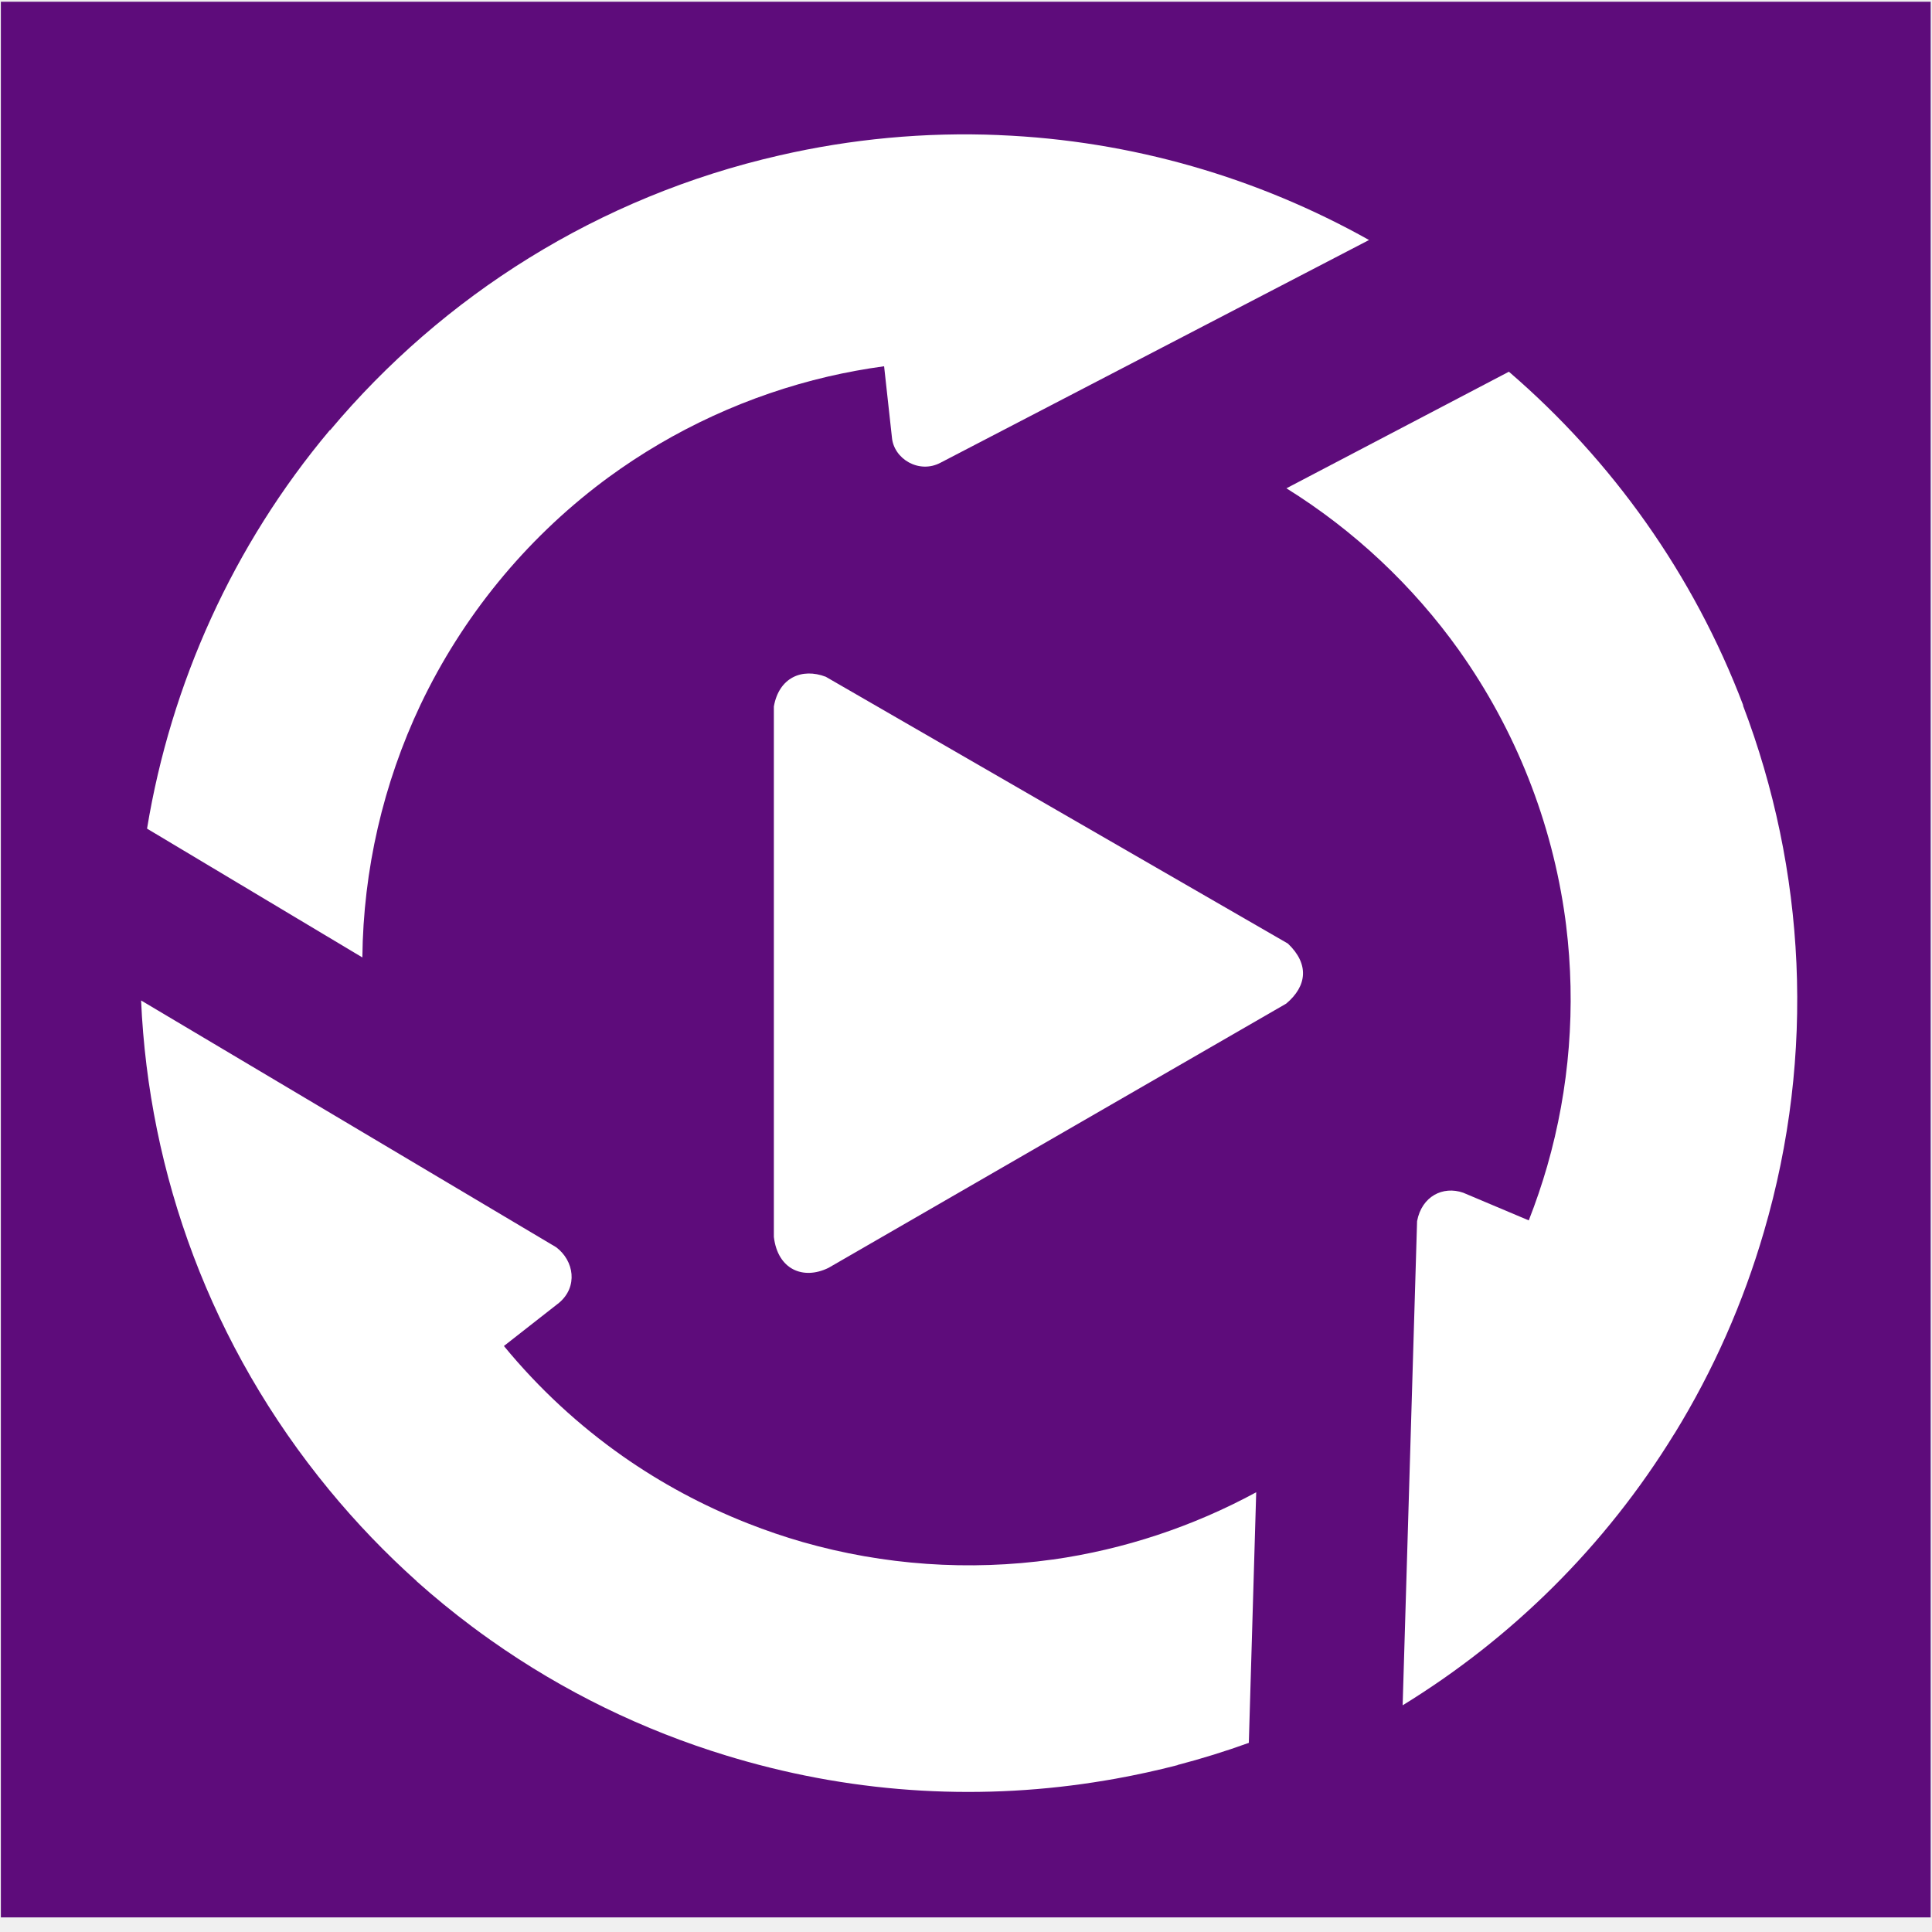
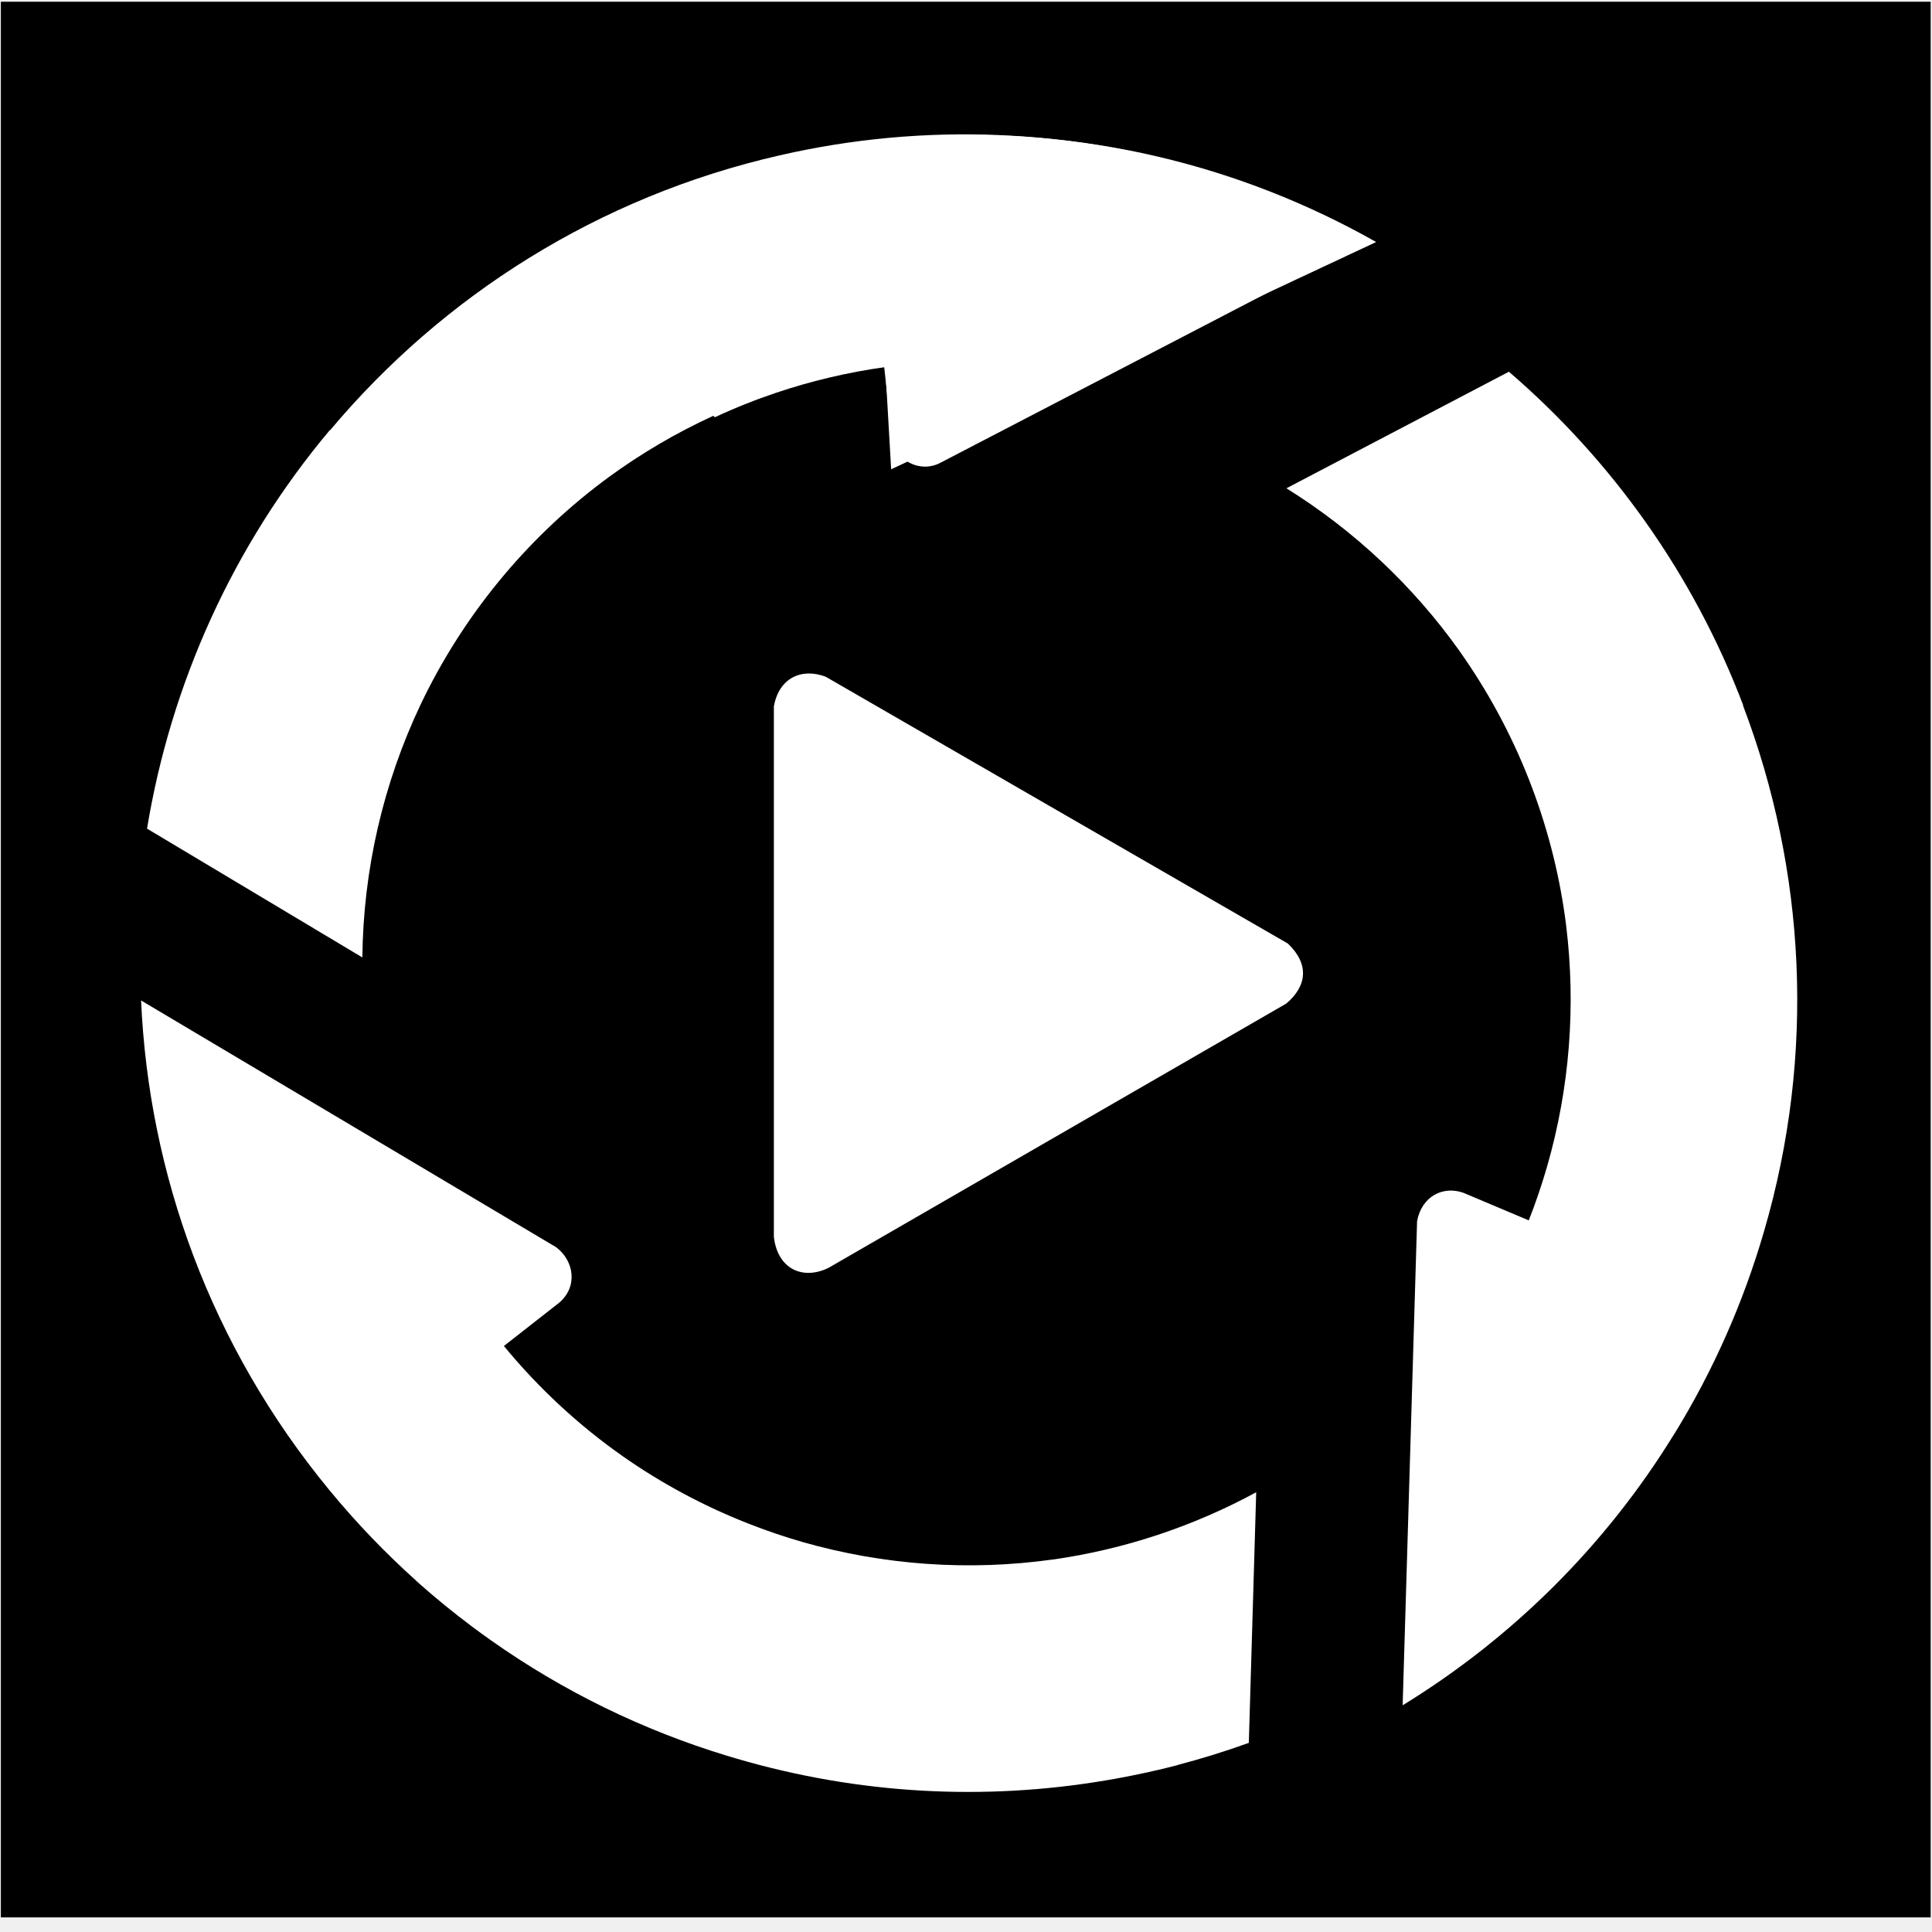
<svg xmlns="http://www.w3.org/2000/svg" version="1.1" x="0px" y="0px" width="100px" height="100px" viewBox="0 0 100 100" enable-background="new 0 0 100 100" xml:space="preserve">
  <g id="primary">
-     <polygon fill="#5E0C7B" points="0.045,99.244 99.931,99.244 99.931,0.09 0.045,0.09  " />
+     <polygon points="0.045,99.244 99.931,99.244 99.931,0.09 0.045,0.09" />
  </g>
-   <g id="secondary">
-     <path fill="#FFFFFF" d="M66.572,51.948l-11.891,6.864l-11.796,6.811c-1.311,0.645-2.632,0.088-2.83-1.602V50.368V36.567   c0.262-1.49,1.45-2.011,2.687-1.538l11.939,6.895l11.979,6.914C67.779,49.901,67.654,51.041,66.572,51.948L66.572,51.948z" />
-     <path fill="none" d="M27.822,13.242c0.386-0.235,0.775-0.465,1.169-0.688l0.012-0.006c0.09-0.052,0.18-0.102,0.271-0.153   l0.068-0.037c0.071-0.04,0.141-0.079,0.212-0.117l0.105-0.058c0.061-0.033,0.12-0.064,0.179-0.098l0.131-0.069   c0.047-0.025,0.095-0.051,0.144-0.077c0.054-0.028,0.109-0.057,0.163-0.086l0.104-0.054c0.067-0.035,0.132-0.068,0.199-0.103   l0.059-0.03c3.863-1.978,7.945-3.32,12.101-4.044v0.001c1.549-0.27,3.129-0.457,4.736-0.557c8.605-0.535,16.773,1.508,23.755,5.461   L46.126,24.29L45.821,19c-1.963,0.272-3.864,0.727-5.687,1.342l-0.006,0.003c-0.244,0.082-0.485,0.168-0.725,0.255l-0.031,0.011   c-0.053,0.02-0.105,0.04-0.158,0.059l-0.045,0.017c-0.051,0.02-0.102,0.038-0.151,0.057l-0.039,0.016   c-0.104,0.04-0.208,0.08-0.311,0.121l-0.03,0.011c-0.046,0.018-0.091,0.038-0.136,0.055l-0.068,0.027l-0.129,0.052l-0.081,0.034   l-0.118,0.05l-0.107,0.045c-0.052,0.022-0.102,0.044-0.153,0.065l-0.136,0.058l-0.082,0.037l-0.131,0.056l-0.08,0.036l-0.135,0.061   l-0.075,0.034c-0.069,0.032-0.138,0.063-0.207,0.095" />
-     <path fill="#FFFFFF" d="M46.165,22.631l-0.404-3.673c-0.986,0.134-1.955,0.312-2.906,0.533c-4.094,0.956-7.965,2.732-11.363,5.217   l-0.291,0.216c-4.031,3.035-7.271,7.008-9.434,11.55l0,0c-1.937,4.089-2.965,8.562-3.011,13.083L7.611,42.89   c1.235-7.502,4.45-14.661,9.462-20.629l0.013,0.008c5.838-6.959,13.89-12.09,23.262-14.226c3.695-0.85,7.522-1.214,11.38-1.051   l-0.003,0.002c6.857,0.282,13.383,2.205,19.136,5.429L48.687,23.947C47.576,24.544,46.256,23.756,46.165,22.631L46.165,22.631z" />
-     <path fill="#FFFFFF" d="M75.738,61.736l3.391,1.431c0.363-0.927,0.68-1.86,0.951-2.798c1.162-4.041,1.498-8.286,0.983-12.465   l-0.046-0.358c-0.684-5-2.574-9.765-5.486-13.867l0.001-0.001c-2.399-3.365-5.446-6.225-8.947-8.404L78.1,19.24   c5.346,4.6,9.563,10.508,12.129,17.268l-0.012,0.007c3.23,8.489,3.785,18.021,1.082,27.244c-1.061,3.642-2.605,7.159-4.629,10.449   l-0.002-0.003c-3.588,5.849-8.448,10.612-14.067,14.061l0.747-25.06C73.59,61.92,74.686,61.367,75.738,61.736z" />
-     <path fill="#FFFFFF" d="M28.933,67.436l-2.851,2.233c1.828,2.222,3.899,4.122,6.144,5.7l0,0c1.975,1.385,4.143,2.561,6.487,3.483   c0.937,0.37,1.881,0.69,2.831,0.964c4.197,1.199,8.615,1.51,12.946,0.904l0.002,0.002c3.699-0.525,7.266-1.713,10.529-3.483   L64.639,90.21c-1.211,0.437-2.44,0.819-3.689,1.145l0.004,0.007c-1.063,0.275-2.132,0.508-3.209,0.703   c-0.141,0.024-0.282,0.049-0.424,0.073l-0.111,0.019c-6.229,1.049-12.756,0.732-19.134-1.146c-0.101-0.03-0.201-0.061-0.301-0.09   c-0.054-0.016-0.108-0.034-0.165-0.049c-4.307-1.312-8.436-3.31-12.208-5.976l-0.065-0.047c-0.137-0.098-0.276-0.195-0.413-0.295   c-0.147-0.107-0.296-0.219-0.443-0.327l-0.082-0.061c-0.982-0.736-1.927-1.512-2.834-2.32l0.004-0.004   c-1.603-1.437-3.12-3.011-4.531-4.726c-6.141-7.459-9.341-16.372-9.735-25.332l21.485,12.773   C29.715,65.258,29.928,66.601,28.933,67.436L28.933,67.436z" />
+   <g id="secondary" fill="#ffffff">
+     <path d="M66.572,51.948l-11.891,6.864l-11.796,6.811c-1.311,0.645-2.632,0.088-2.83-1.602V50.368V36.567   c0.262-1.49,1.45-2.011,2.687-1.538l11.939,6.895l11.979,6.914C67.779,49.901,67.654,51.041,66.572,51.948L66.572,51.948z" />
+     <path d="M27.822,13.242c0.386-0.235,0.775-0.465,1.169-0.688l0.012-0.006c0.09-0.052,0.18-0.102,0.271-0.153   l0.068-0.037c0.071-0.04,0.141-0.079,0.212-0.117l0.105-0.058c0.061-0.033,0.12-0.064,0.179-0.098l0.131-0.069   c0.047-0.025,0.095-0.051,0.144-0.077c0.054-0.028,0.109-0.057,0.163-0.086l0.104-0.054c0.067-0.035,0.132-0.068,0.199-0.103   l0.059-0.03c3.863-1.978,7.945-3.32,12.101-4.044v0.001c1.549-0.27,3.129-0.457,4.736-0.557c8.605-0.535,16.773,1.508,23.755,5.461   L46.126,24.29L45.821,19c-1.963,0.272-3.864,0.727-5.687,1.342l-0.006,0.003c-0.244,0.082-0.485,0.168-0.725,0.255l-0.031,0.011   c-0.053,0.02-0.105,0.04-0.158,0.059l-0.045,0.017c-0.051,0.02-0.102,0.038-0.151,0.057l-0.039,0.016   c-0.104,0.04-0.208,0.08-0.311,0.121l-0.03,0.011c-0.046,0.018-0.091,0.038-0.136,0.055l-0.068,0.027l-0.129,0.052l-0.081,0.034   l-0.118,0.05l-0.107,0.045c-0.052,0.022-0.102,0.044-0.153,0.065l-0.136,0.058l-0.082,0.037l-0.131,0.056l-0.08,0.036l-0.135,0.061   l-0.075,0.034c-0.069,0.032-0.138,0.063-0.207,0.095" />
+     <path d="M46.165,22.631l-0.404-3.673c-0.986,0.134-1.955,0.312-2.906,0.533c-4.094,0.956-7.965,2.732-11.363,5.217   l-0.291,0.216c-4.031,3.035-7.271,7.008-9.434,11.55l0,0c-1.937,4.089-2.965,8.562-3.011,13.083L7.611,42.89   c1.235-7.502,4.45-14.661,9.462-20.629l0.013,0.008c5.838-6.959,13.89-12.09,23.262-14.226c3.695-0.85,7.522-1.214,11.38-1.051   l-0.003,0.002c6.857,0.282,13.383,2.205,19.136,5.429L48.687,23.947C47.576,24.544,46.256,23.756,46.165,22.631L46.165,22.631z" />
+     <path d="M75.738,61.736l3.391,1.431c0.363-0.927,0.68-1.86,0.951-2.798c1.162-4.041,1.498-8.286,0.983-12.465   l-0.046-0.358c-0.684-5-2.574-9.765-5.486-13.867l0.001-0.001c-2.399-3.365-5.446-6.225-8.947-8.404L78.1,19.24   c5.346,4.6,9.563,10.508,12.129,17.268l-0.012,0.007c3.23,8.489,3.785,18.021,1.082,27.244c-1.061,3.642-2.605,7.159-4.629,10.449   l-0.002-0.003c-3.588,5.849-8.448,10.612-14.067,14.061l0.747-25.06C73.59,61.92,74.686,61.367,75.738,61.736z" />
+     <path d="M28.933,67.436l-2.851,2.233c1.828,2.222,3.899,4.122,6.144,5.7l0,0c1.975,1.385,4.143,2.561,6.487,3.483   c0.937,0.37,1.881,0.69,2.831,0.964c4.197,1.199,8.615,1.51,12.946,0.904l0.002,0.002c3.699-0.525,7.266-1.713,10.529-3.483   L64.639,90.21c-1.211,0.437-2.44,0.819-3.689,1.145l0.004,0.007c-1.063,0.275-2.132,0.508-3.209,0.703   c-0.141,0.024-0.282,0.049-0.424,0.073l-0.111,0.019c-6.229,1.049-12.756,0.732-19.134-1.146c-0.101-0.03-0.201-0.061-0.301-0.09   c-0.054-0.016-0.108-0.034-0.165-0.049c-4.307-1.312-8.436-3.31-12.208-5.976l-0.065-0.047c-0.137-0.098-0.276-0.195-0.413-0.295   c-0.147-0.107-0.296-0.219-0.443-0.327l-0.082-0.061c-0.982-0.736-1.927-1.512-2.834-2.32l0.004-0.004   c-1.603-1.437-3.12-3.011-4.531-4.726c-6.141-7.459-9.341-16.372-9.735-25.332l21.485,12.773   C29.715,65.258,29.928,66.601,28.933,67.436L28.933,67.436z" />
  </g>
</svg>
